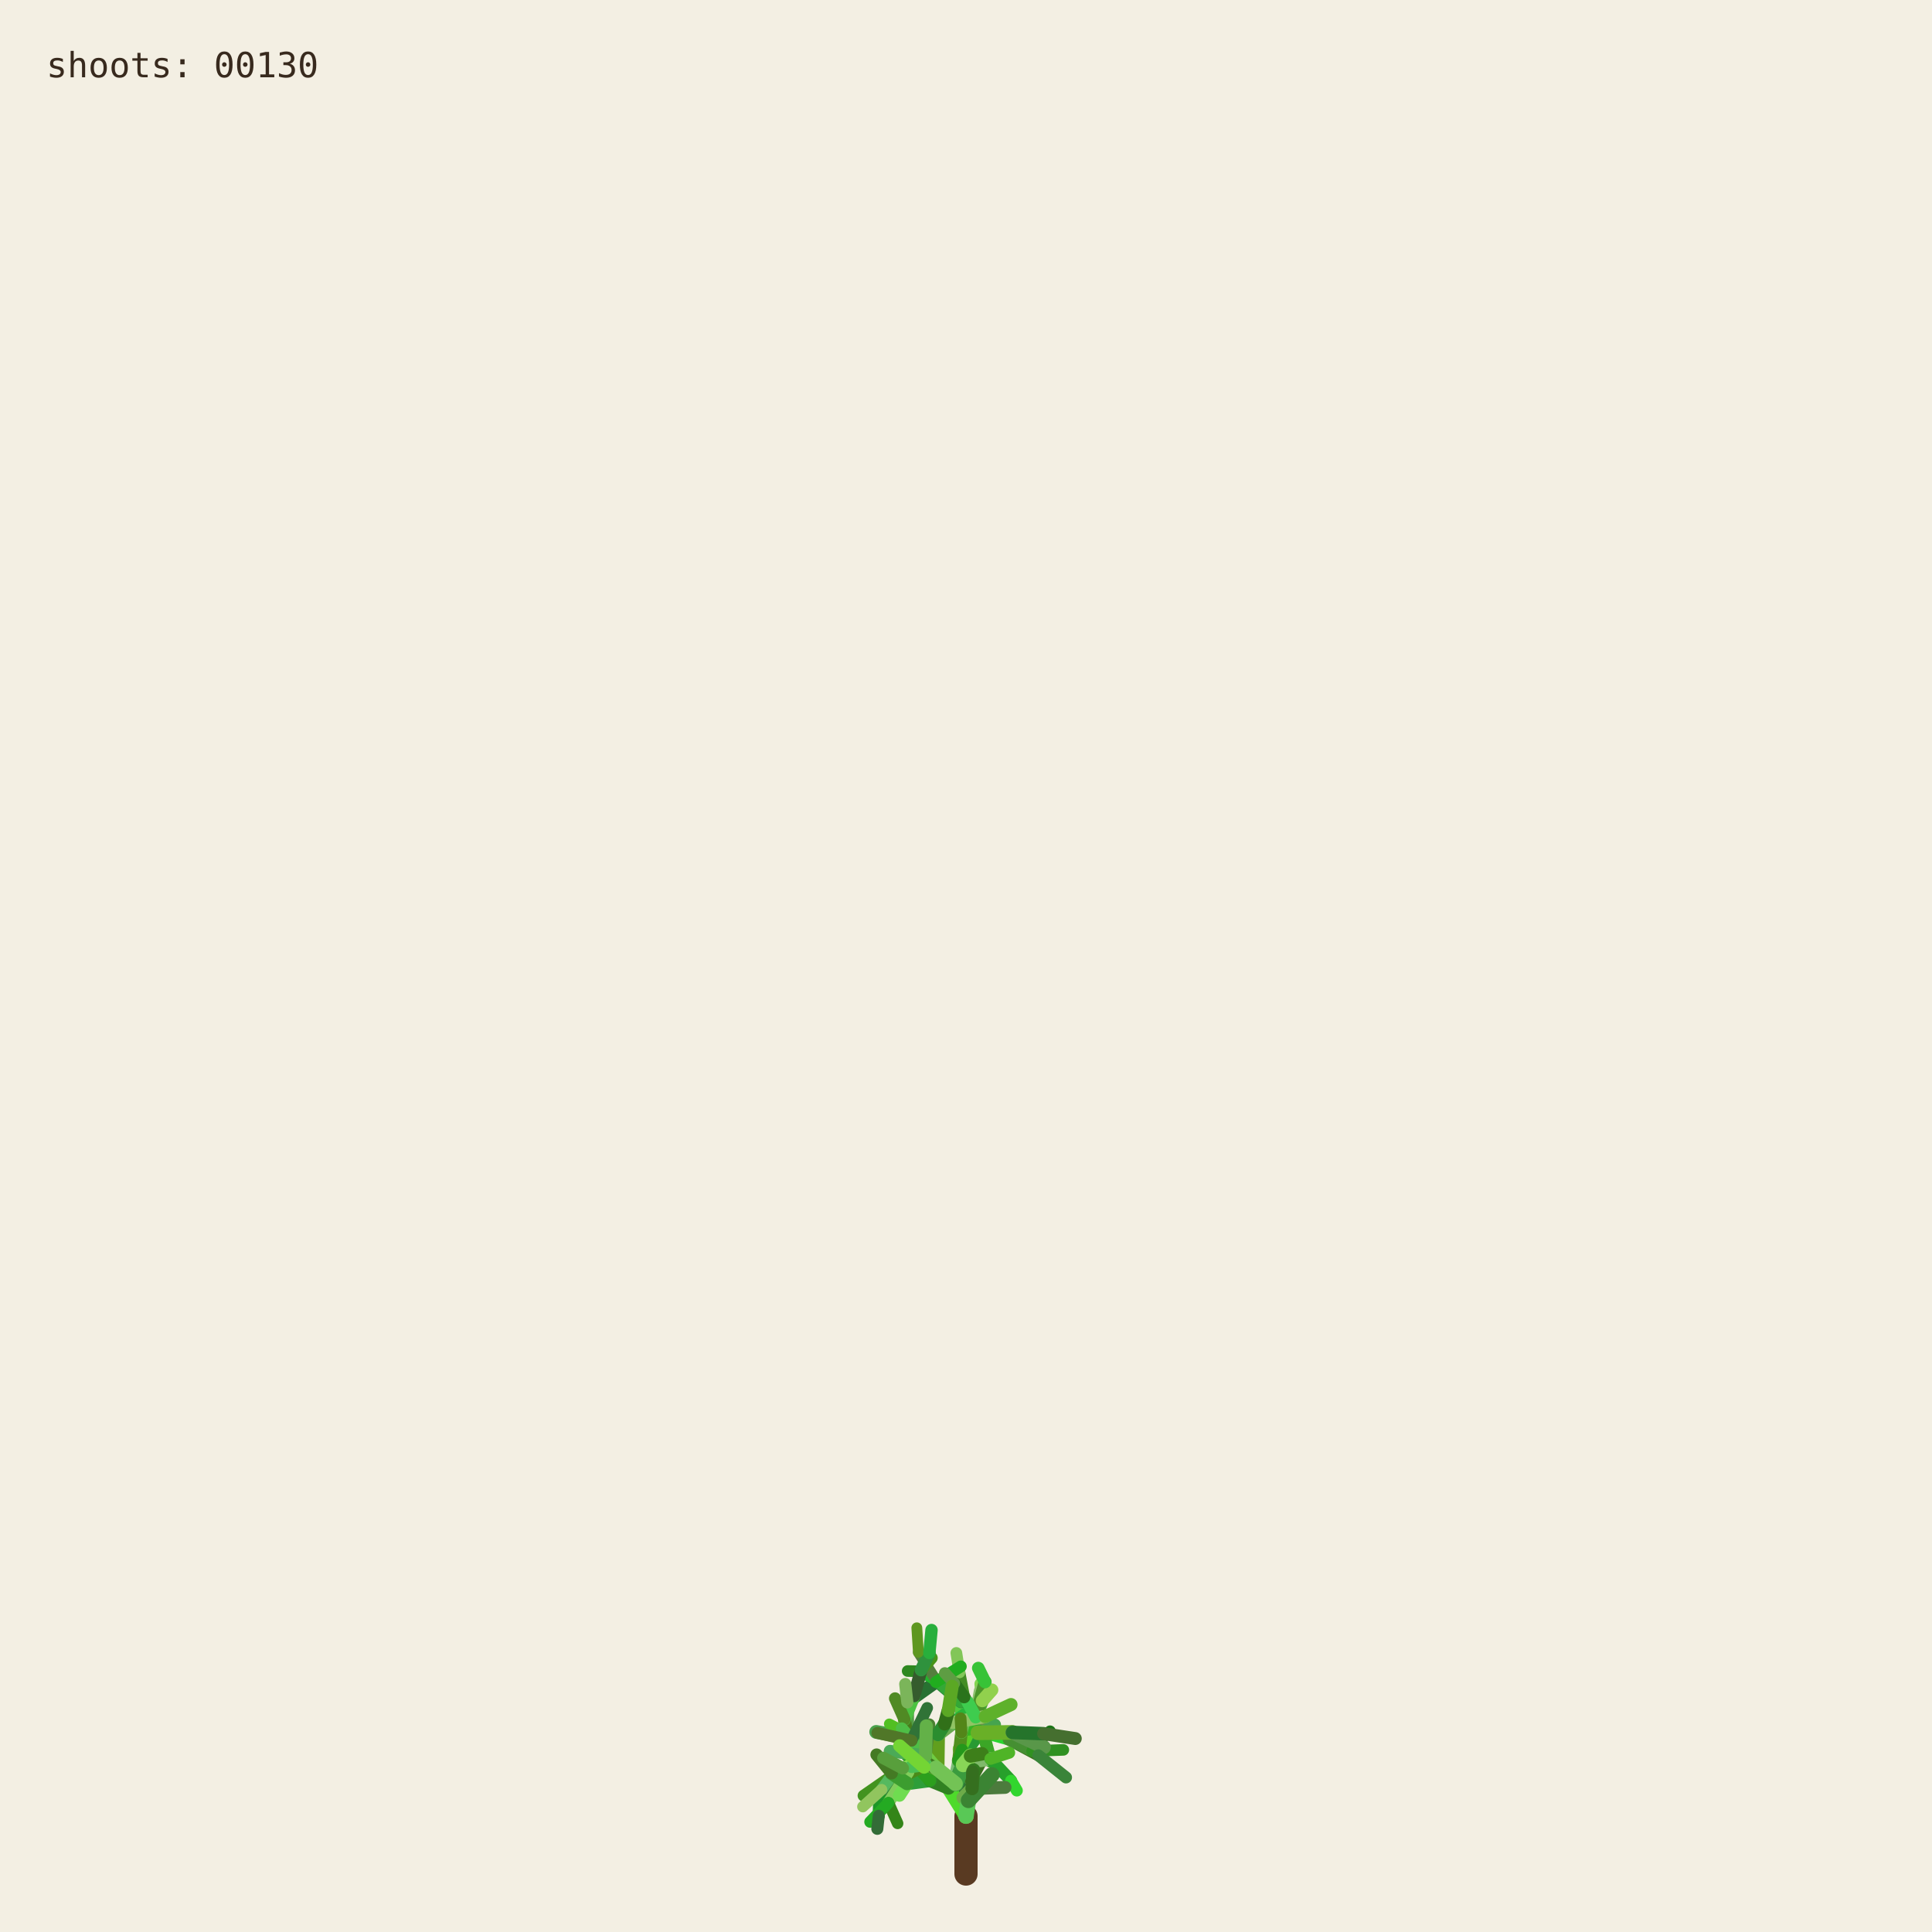
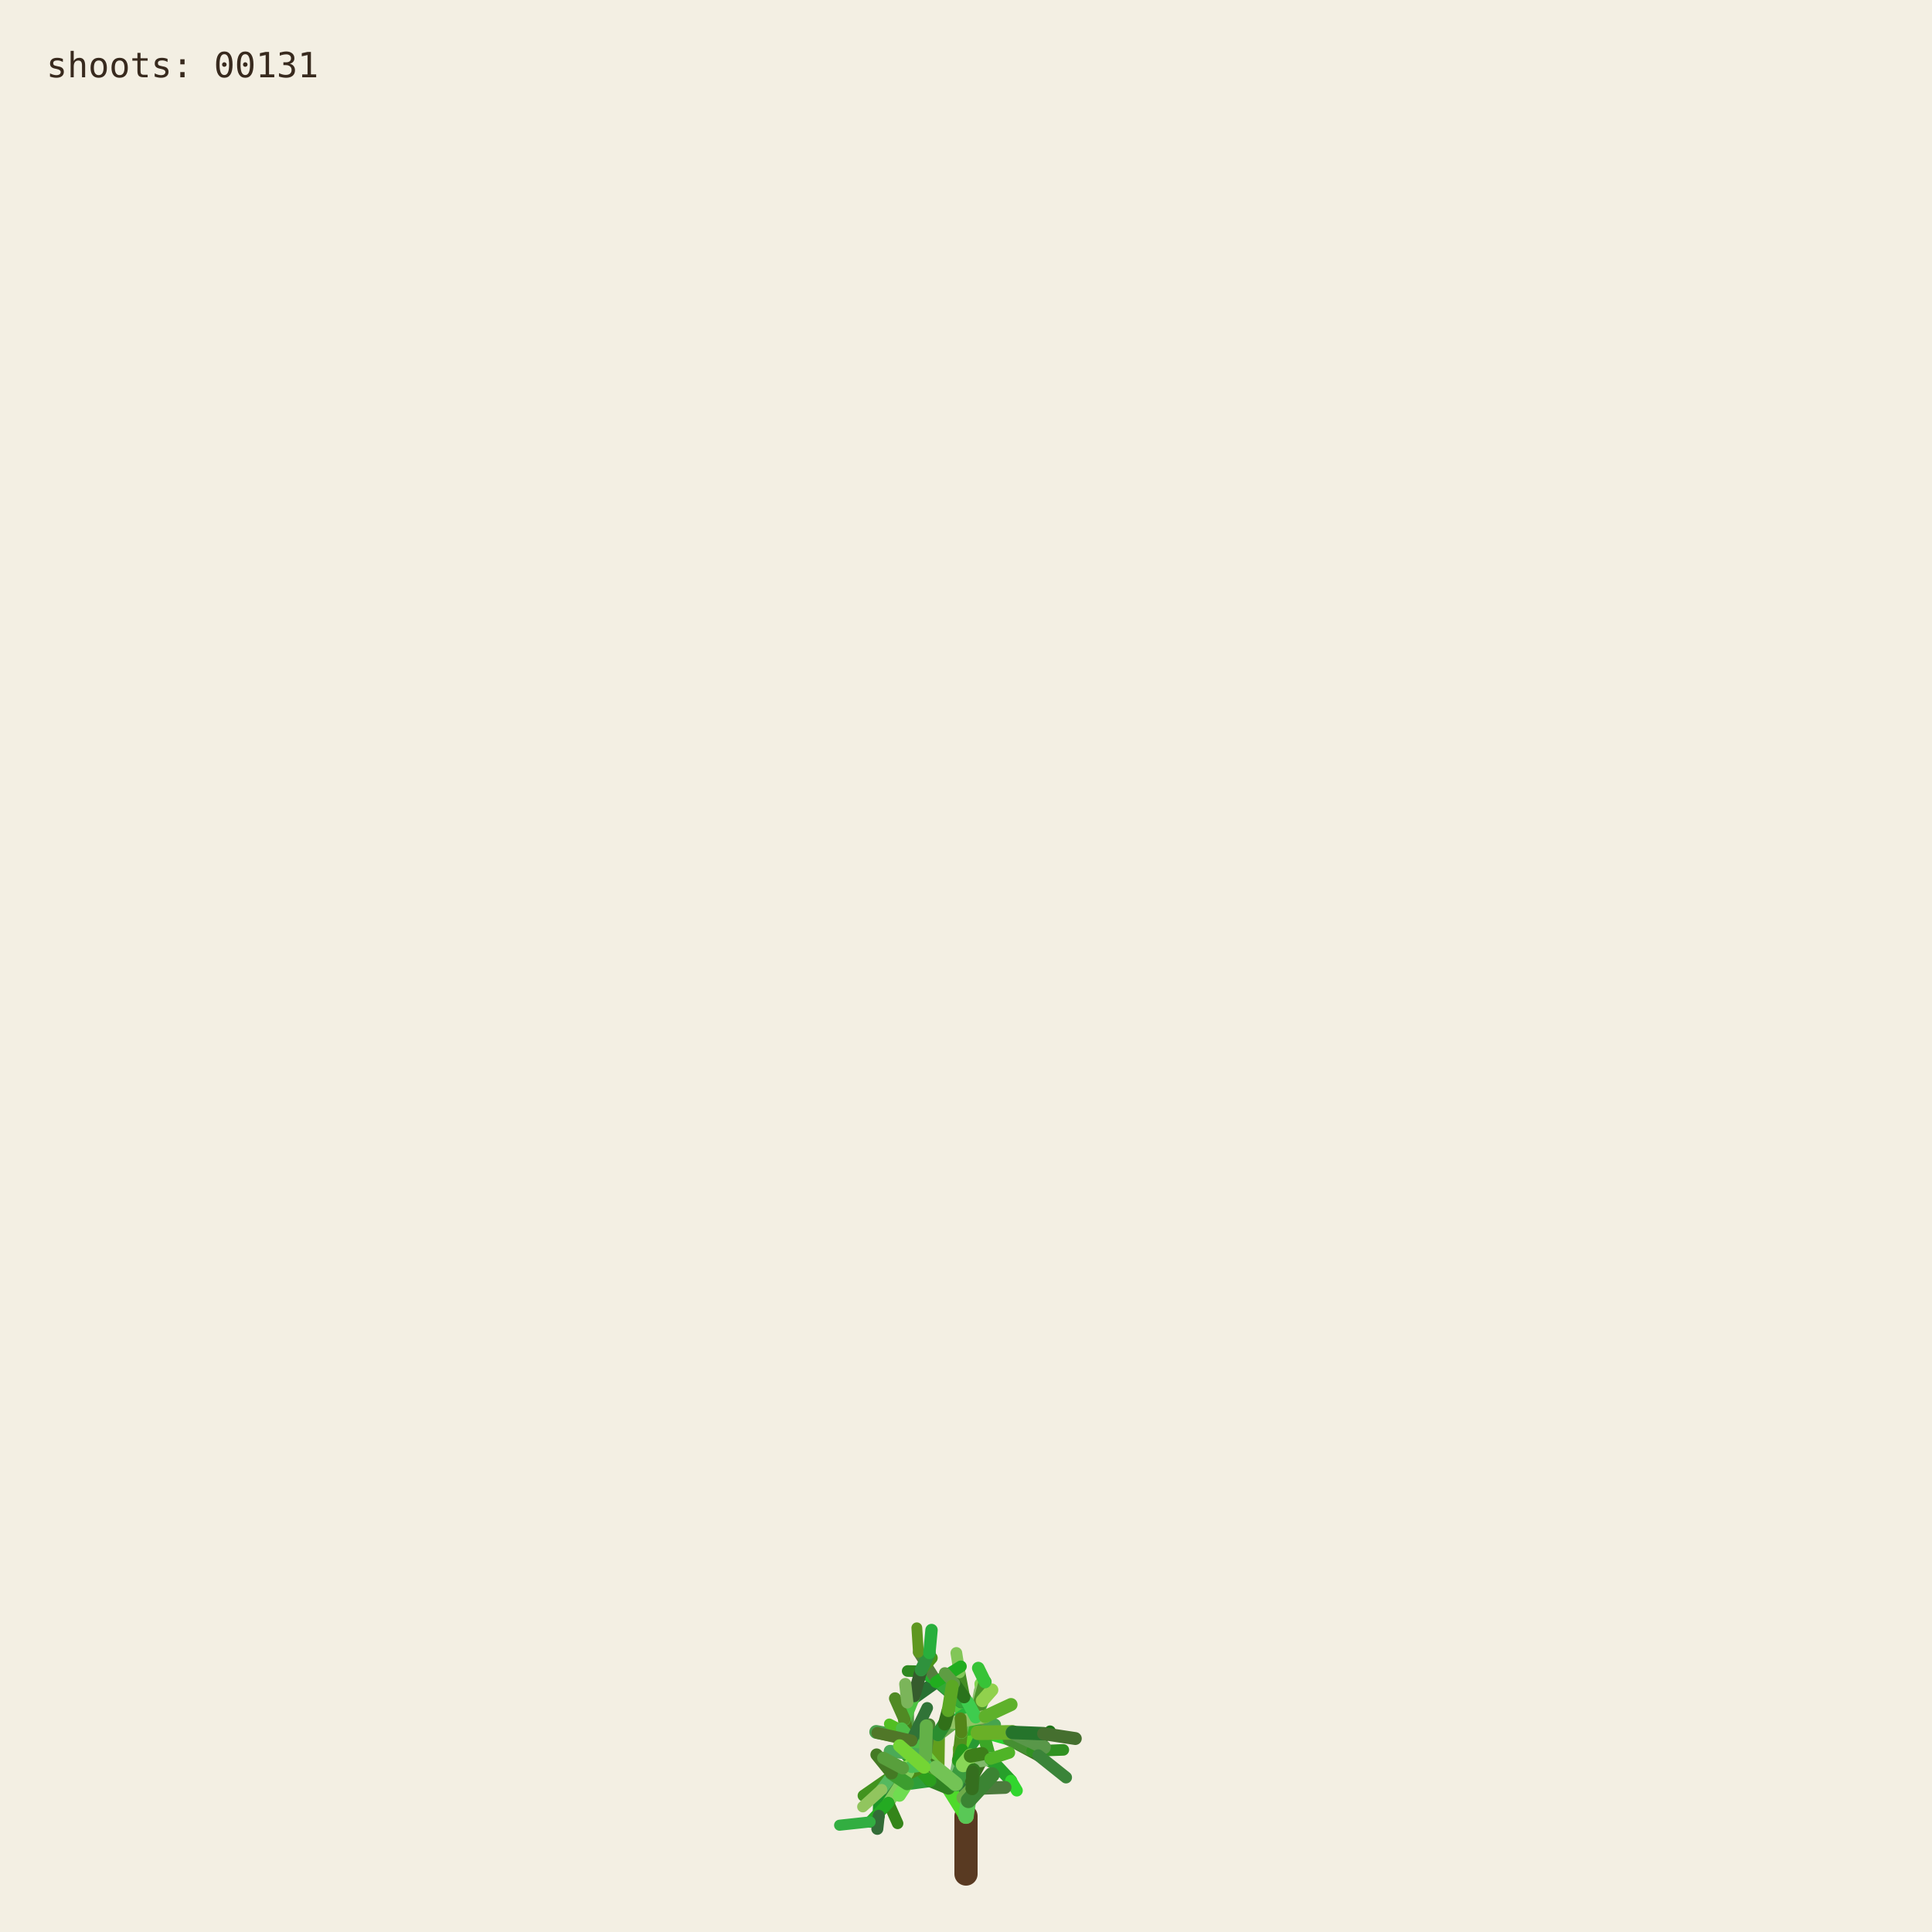
<svg xmlns="http://www.w3.org/2000/svg" viewBox="0 0 1000 1000" role="img" aria-labelledby="title desc">
  <rect width="1000" height="1000" fill="#f3efe3" />
  <g fill="none" stroke-linecap="round">
    <path d="M500 970 L500 940" stroke="#593a22" stroke-width="12" />
    <path d="M500.000 940.000 L494.591 923.254" stroke="hsl(89 50% 51%)" stroke-width="8.067" data-shoot="1" />
    <path d="M500.000 940.000 L498.548 930.480" stroke="hsl(108 42% 32%)" stroke-width="7.603" data-shoot="2" />
    <path d="M494.591 923.254 L485.237 916.016" stroke="hsl(129 39% 53%)" stroke-width="7.427" data-shoot="3" />
    <path d="M498.548 930.480 L502.606 920.794" stroke="hsl(125 41% 32%)" stroke-width="7.235" data-shoot="4" />
    <path d="M502.606 920.794 L496.770 905.343" stroke="hsl(93 34% 43%)" stroke-width="7.253" data-shoot="5" />
    <path d="M494.591 923.254 L497.365 909.040" stroke="hsl(116 35% 60%)" stroke-width="8.012" data-shoot="6" />
    <path d="M485.237 916.016 L485.497 897.710" stroke="hsl(89 69% 37%)" stroke-width="7.213" data-shoot="7" />
    <path d="M496.770 905.343 L501.215 895.004" stroke="hsl(92 66% 60%)" stroke-width="7.141" data-shoot="8" />
    <path d="M497.365 909.040 L506.164 896.866" stroke="hsl(126 59% 38%)" stroke-width="8.073" data-shoot="9" />
    <path d="M501.215 895.004 L510.832 888.548" stroke="hsl(91 35% 42%)" stroke-width="6.879" data-shoot="10" />
    <path d="M485.497 897.710 L493.416 891.622" stroke="hsl(104 36% 49%)" stroke-width="7.124" data-shoot="11" />
    <path d="M500.000 940.000 L490.927 925.443" stroke="hsl(108 70% 51%)" stroke-width="7.399" data-shoot="12" />
    <path d="M485.237 916.016 L479.157 913.325" stroke="hsl(112 69% 34%)" stroke-width="7.149" data-shoot="13" />
    <path d="M490.927 925.443 L481.351 921.527" stroke="hsl(111 58% 32%)" stroke-width="6.945" data-shoot="14" />
    <path d="M498.548 930.480 L503.173 925.799" stroke="hsl(98 40% 48%)" stroke-width="6.990" data-shoot="15" />
    <path d="M496.770 905.343 L505.035 888.845" stroke="hsl(101 68% 48%)" stroke-width="6.979" data-shoot="16" />
    <path d="M493.416 891.622 L508.817 896.643" stroke="hsl(128 70% 39%)" stroke-width="6.561" data-shoot="17" />
    <path d="M479.157 913.325 L469.750 899.500" stroke="hsl(95 57% 50%)" stroke-width="7.139" data-shoot="18" />
    <path d="M505.035 888.845 L508.436 880.301" stroke="hsl(98 53% 41%)" stroke-width="6.832" data-shoot="19" />
    <path d="M501.215 895.004 L501.550 888.479" stroke="hsl(112 68% 42%)" stroke-width="6.773" data-shoot="20" />
    <path d="M485.237 916.016 L479.029 908.697" stroke="hsl(100 57% 53%)" stroke-width="6.945" data-shoot="21" />
    <path d="M502.606 920.794 L496.127 911.207" stroke="hsl(123 62% 40%)" stroke-width="6.865" data-shoot="22" />
    <path d="M496.127 911.207 L497.635 896.782" stroke="hsl(93 65% 34%)" stroke-width="6.505" data-shoot="23" />
    <path d="M494.591 923.254 L500.793 909.571" stroke="hsl(113 71% 34%)" stroke-width="7.895" data-shoot="24" />
    <path d="M485.237 916.016 L479.462 917.793" stroke="hsl(99 66% 28%)" stroke-width="7.154" data-shoot="25" />
    <path d="M485.237 916.016 L473.231 912.147" stroke="hsl(93 38% 42%)" stroke-width="6.997" data-shoot="26" />
    <path d="M485.237 916.016 L473.737 913.680" stroke="hsl(114 35% 58%)" stroke-width="6.828" data-shoot="27" />
    <path d="M497.635 896.782 L497.395 881.015" stroke="hsl(110 56% 51%)" stroke-width="6.336" data-shoot="28" />
    <path d="M469.750 899.500 L453.522 896.436" stroke="hsl(121 37% 46%)" stroke-width="7.140" data-shoot="29" />
    <path d="M481.351 921.527 L469.530 923.105" stroke="hsl(126 55% 40%)" stroke-width="6.995" data-shoot="30" />
    <path d="M505.035 888.845 L499.035 878.436" stroke="hsl(88 42% 31%)" stroke-width="6.545" data-shoot="31" />
    <path d="M502.606 920.794 L507.653 911.330" stroke="hsl(99 57% 28%)" stroke-width="6.856" data-shoot="32" />
    <path d="M481.351 921.527 L478.279 914.724" stroke="hsl(122 35% 29%)" stroke-width="6.742" data-shoot="33" />
    <path d="M508.817 896.643 L522.168 900.369" stroke="hsl(122 67% 50%)" stroke-width="6.210" data-shoot="34" />
    <path d="M479.029 908.697 L477.185 899.261" stroke="hsl(124 64% 35%)" stroke-width="6.693" data-shoot="35" />
    <path d="M494.591 923.254 L498.563 913.442" stroke="hsl(122 45% 42%)" stroke-width="7.987" data-shoot="36" />
    <path d="M473.737 913.680 L467.283 915.265" stroke="hsl(125 60% 37%)" stroke-width="6.814" data-shoot="37" />
    <path d="M481.351 921.527 L469.226 908.135" stroke="hsl(113 69% 37%)" stroke-width="6.660" data-shoot="38" />
    <path d="M473.231 912.147 L461.374 919.424" stroke="hsl(100 70% 60%)" stroke-width="6.453" data-shoot="39" />
    <path d="M497.635 896.782 L500.334 886.420" stroke="hsl(108 47% 53%)" stroke-width="6.302" data-shoot="40" />
    <path d="M467.283 915.265 L455.168 929.331" stroke="hsl(120 40% 35%)" stroke-width="6.786" data-shoot="41" />
    <path d="M508.817 896.643 L512.869 911.725" stroke="hsl(110 63% 40%)" stroke-width="6.518" data-shoot="42" />
    <path d="M496.127 911.207 L497.987 905.795" stroke="hsl(115 70% 35%)" stroke-width="6.363" data-shoot="43" />
    <path d="M507.653 911.330 L512.674 910.357" stroke="hsl(104 36% 57%)" stroke-width="6.747" data-shoot="44" />
    <path d="M479.157 913.325 L470.181 917.185" stroke="hsl(95 64% 53%)" stroke-width="6.833" data-shoot="45" />
    <path d="M469.750 899.500 L469.633 881.151" stroke="hsl(111 38% 45%)" stroke-width="6.815" data-shoot="46" />
    <path d="M479.029 908.697 L480.879 892.655" stroke="hsl(102 44% 35%)" stroke-width="6.467" data-shoot="47" />
    <path d="M500.334 886.420 L507.457 881.593" stroke="hsl(118 47% 56%)" stroke-width="6.197" data-shoot="48" />
    <path d="M461.374 919.424 L446.935 929.431" stroke="hsl(102 65% 35%)" stroke-width="6.069" data-shoot="49" />
    <path d="M508.436 880.301 L507.585 871.602" stroke="hsl(97 61% 57%)" stroke-width="6.448" data-shoot="50" />
    <path d="M512.674 910.357 L523.304 921.702" stroke="hsl(122 61% 39%)" stroke-width="6.341" data-shoot="51" />
    <path d="M500.000 940.000 L501.279 931.882" stroke="hsl(118 51% 56%)" stroke-width="7.998" data-shoot="52" />
    <path d="M499.035 878.436 L496.590 865.625" stroke="hsl(103 58% 35%)" stroke-width="6.115" data-shoot="53" />
    <path d="M485.497 897.710 L488.970 892.287" stroke="hsl(123 54% 36%)" stroke-width="7.087" data-shoot="54" />
    <path d="M496.590 865.625 L495.009 855.557" stroke="hsl(97 49% 56%)" stroke-width="6.061" data-shoot="55" />
    <path d="M469.633 881.151 L484.418 870.623" stroke="hsl(128 48% 30%)" stroke-width="6.659" data-shoot="56" />
    <path d="M485.237 916.016 L477.752 911.974" stroke="hsl(90 58% 50%)" stroke-width="6.898" data-shoot="57" />
    <path d="M498.563 913.442 L502.383 908.863" stroke="hsl(97 61% 59%)" stroke-width="7.688" data-shoot="58" />
    <path d="M479.157 913.325 L464.639 921.037" stroke="hsl(94 69% 32%)" stroke-width="6.531" data-shoot="59" />
    <path d="M478.279 914.724 L471.794 900.929" stroke="hsl(117 71% 29%)" stroke-width="6.231" data-shoot="60" />
    <path d="M522.168 900.369 L536.734 901.964" stroke="hsl(111 46% 60%)" stroke-width="6.038" data-shoot="61" />
    <path d="M471.794 900.929 L465.848 895.170" stroke="hsl(103 40% 56%)" stroke-width="5.768" data-shoot="62" />
    <path d="M469.750 899.500 L468.128 889.982" stroke="hsl(93 64% 30%)" stroke-width="6.667" data-shoot="63" />
    <path d="M477.185 899.261 L475.657 893.582" stroke="hsl(113 52% 40%)" stroke-width="6.319" data-shoot="64" />
    <path d="M479.029 908.697 L474.737 903.891" stroke="hsl(93 52% 43%)" stroke-width="6.709" data-shoot="65" />
    <path d="M523.304 921.702 L526.314 926.781" stroke="hsl(119 67% 51%)" stroke-width="6.166" data-shoot="66" />
    <path d="M505.035 888.845 L507.387 875.338" stroke="hsl(96 40% 59%)" stroke-width="6.739" data-shoot="67" />
    <path d="M522.168 900.369 L537.413 908.545" stroke="hsl(99 61% 27%)" stroke-width="6.155" data-shoot="68" />
    <path d="M497.395 881.015 L483.011 868.683" stroke="hsl(129 53% 36%)" stroke-width="6.314" data-shoot="69" />
    <path d="M522.168 900.369 L534.219 906.339" stroke="hsl(108 48% 38%)" stroke-width="6.199" data-shoot="70" />
    <path d="M493.416 891.622 L507.262 882.093" stroke="hsl(127 63% 43%)" stroke-width="6.826" data-shoot="71" />
    <path d="M502.383 908.863 L508.238 907.761" stroke="hsl(99 66% 30%)" stroke-width="7.032" data-shoot="72" />
    <path d="M508.817 896.643 L514.829 892.790" stroke="hsl(125 40% 46%)" stroke-width="6.585" data-shoot="73" />
    <path d="M468.128 889.982 L473.133 877.764" stroke="hsl(115 52% 51%)" stroke-width="6.671" data-shoot="74" />
    <path d="M465.848 895.170 L460.313 892.280" stroke="hsl(102 70% 44%)" stroke-width="5.549" data-shoot="75" />
    <path d="M468.128 889.982 L463.284 879.089" stroke="hsl(94 59% 34%)" stroke-width="6.302" data-shoot="76" />
    <path d="M461.374 919.424 L456.357 926.300" stroke="hsl(126 42% 53%)" stroke-width="6.125" data-shoot="77" />
    <path d="M483.011 868.683 L476.458 865.059" stroke="hsl(124 68% 42%)" stroke-width="6.199" data-shoot="78" />
    <path d="M455.168 929.331 L454.837 939.862" stroke="hsl(125 68% 35%)" stroke-width="6.316" data-shoot="79" />
    <path d="M534.219 906.339 L550.383 905.736" stroke="hsl(112 63% 35%)" stroke-width="5.969" data-shoot="80" />
    <path d="M470.181 917.185 L459.860 933.116" stroke="hsl(100 53% 58%)" stroke-width="6.224" data-shoot="81" />
    <path d="M497.395 881.015 L484.197 869.260" stroke="hsl(122 53% 43%)" stroke-width="5.862" data-shoot="82" />
    <path d="M536.734 901.964 L543.504 896.023" stroke="hsl(116 68% 27%)" stroke-width="5.871" data-shoot="83" />
    <path d="M476.458 865.059 L469.801 864.922" stroke="hsl(112 62% 33%)" stroke-width="6.006" data-shoot="84" />
    <path d="M506.164 896.866 L524.059 896.699" stroke="hsl(91 64% 42%)" stroke-width="7.575" data-shoot="85" />
    <path d="M485.237 916.016 L472.910 908.590" stroke="hsl(102 57% 31%)" stroke-width="6.875" data-shoot="86" />
    <path d="M469.530 923.105 L465.520 929.278" stroke="hsl(107 67% 59%)" stroke-width="6.616" data-shoot="87" />
    <path d="M505.035 888.845 L509.868 870.612" stroke="hsl(101 57% 37%)" stroke-width="6.791" data-shoot="88" />
    <path d="M493.416 891.622 L509.951 888.485" stroke="hsl(92 44% 58%)" stroke-width="6.812" data-shoot="89" />
    <path d="M503.173 925.799 L520.191 925.155" stroke="hsl(105 34% 36%)" stroke-width="6.682" data-shoot="90" />
    <path d="M474.737 903.891 L466.772 894.583" stroke="hsl(116 48% 51%)" stroke-width="6.158" data-shoot="91" />
    <path d="M484.197 869.260 L475.358 855.233" stroke="hsl(100 34% 37%)" stroke-width="5.647" data-shoot="92" />
    <path d="M505.035 888.845 L500.829 880.951" stroke="hsl(127 58% 52%)" stroke-width="6.474" data-shoot="93" />
    <path d="M479.157 913.325 L471.905 914.367" stroke="hsl(125 48% 52%)" stroke-width="6.716" data-shoot="94" />
    <path d="M501.279 931.882 L513.403 918.671" stroke="hsl(114 44% 36%)" stroke-width="7.978" data-shoot="95" />
    <path d="M524.059 896.699 L540.269 904.338" stroke="hsl(108 35% 44%)" stroke-width="7.297" data-shoot="96" />
    <path d="M524.059 896.699 L540.170 897.356" stroke="hsl(125 52% 30%)" stroke-width="6.964" data-shoot="97" />
    <path d="M497.635 896.782 L497.191 889.399" stroke="hsl(88 69% 31%)" stroke-width="6.119" data-shoot="98" />
    <path d="M508.436 880.301 L513.376 874.721" stroke="hsl(89 59% 56%)" stroke-width="6.732" data-shoot="99" />
    <path d="M469.530 923.105 L461.520 917.825" stroke="hsl(113 54% 40%)" stroke-width="7.033" data-shoot="100" />
    <path d="M473.133 877.764 L476.780 864.372" stroke="hsl(110 34% 27%)" stroke-width="6.596" data-shoot="101" />
    <path d="M471.794 900.929 L479.914 884.001" stroke="hsl(126 41% 32%)" stroke-width="6.024" data-shoot="102" />
    <path d="M512.674 910.357 L522.333 907.203" stroke="hsl(103 64% 43%)" stroke-width="6.219" data-shoot="103" />
    <path d="M509.868 870.612 L506.361 863.395" stroke="hsl(120 56% 49%)" stroke-width="6.521" data-shoot="104" />
    <path d="M540.170 897.356 L556.575 899.863" stroke="hsl(100 40% 31%)" stroke-width="6.676" data-shoot="105" />
    <path d="M459.860 933.116 L464.616 943.790" stroke="hsl(105 68% 31%)" stroke-width="5.925" data-shoot="106" />
    <path d="M461.520 917.825 L453.738 908.211" stroke="hsl(98 54% 31%)" stroke-width="6.452" data-shoot="107" />
    <path d="M509.951 888.485 L523.296 882.278" stroke="hsl(97 61% 43%)" stroke-width="6.765" data-shoot="108" />
    <path d="M479.029 908.697 L460.671 906.383" stroke="hsl(128 39% 48%)" stroke-width="6.494" data-shoot="109" />
    <path d="M469.633 881.151 L468.563 871.658" stroke="hsl(98 38% 53%)" stroke-width="6.301" data-shoot="110" />
    <path d="M456.357 926.300 L446.582 935.154" stroke="hsl(90 47% 57%)" stroke-width="5.838" data-shoot="111" />
    <path d="M488.970 892.287 L490.829 885.358" stroke="hsl(104 63% 27%)" stroke-width="6.888" data-shoot="112" />
    <path d="M499.035 878.436 L493.946 871.238" stroke="hsl(110 61% 28%)" stroke-width="6.405" data-shoot="113" />
    <path d="M503.173 925.799 L503.949 916.037" stroke="hsl(108 61% 30%)" stroke-width="6.764" data-shoot="114" />
    <path d="M484.418 870.623 L497.330 862.535" stroke="hsl(119 70% 40%)" stroke-width="6.117" data-shoot="115" />
    <path d="M476.780 864.372 L482.198 858.124" stroke="hsl(97 71% 34%)" stroke-width="6.331" data-shoot="116" />
    <path d="M459.860 933.116 L450.375 943.022" stroke="hsl(119 67% 40%)" stroke-width="6.054" data-shoot="117" />
    <path d="M537.413 908.545 L551.771 920.000" stroke="hsl(119 40% 37%)" stroke-width="6.202" data-shoot="118" />
    <path d="M476.780 864.372 L481.041 855.578" stroke="hsl(128 51% 38%)" stroke-width="6.621" data-shoot="119" />
    <path d="M475.358 855.233 L474.548 842.544" stroke="hsl(89 65% 36%)" stroke-width="5.593" data-shoot="120" />
    <path d="M479.029 908.697 L479.467 893.313" stroke="hsl(105 42% 49%)" stroke-width="6.799" data-shoot="121" />
    <path d="M494.591 923.254 L484.466 914.996" stroke="hsl(104 48% 55%)" stroke-width="7.531" data-shoot="122" />
    <path d="M503.173 925.799 L503.396 917.056" stroke="hsl(104 56% 28%)" stroke-width="6.644" data-shoot="123" />
    <path d="M493.946 871.238 L489.038 865.959" stroke="hsl(102 40% 44%)" stroke-width="6.042" data-shoot="124" />
    <path d="M467.283 915.265 L457.242 909.920" stroke="hsl(103 45% 43%)" stroke-width="6.457" data-shoot="125" />
    <path d="M471.794 900.929 L454.133 896.956" stroke="hsl(89 50% 31%)" stroke-width="6.180" data-shoot="126" />
    <path d="M454.837 939.862 L454.096 946.606" stroke="hsl(125 36% 31%)" stroke-width="6.220" data-shoot="127" />
    <path d="M481.041 855.578 L482.155 843.709" stroke="hsl(129 63% 42%)" stroke-width="6.417" data-shoot="128" />
    <path d="M490.829 885.358 L492.861 872.817" stroke="hsl(95 65% 40%)" stroke-width="6.754" data-shoot="129" />
    <path d="M478.279 914.724 L465.635 903.587" stroke="hsl(96 66% 52%)" stroke-width="6.672" data-shoot="130" />
+     <path d="M450.375 943.022 L434.576 944.722" stroke="hsl(127 55% 44%)" stroke-width="5.725" data-shoot="131" />
  </g>
-   <text x="24" y="40" font-family="monospace" font-size="18" fill="#382a1e">shoots: 00130</text>
+   <text x="24" y="40" font-family="monospace" font-size="18" fill="#382a1e">shoots: 00131</text>
</svg>
